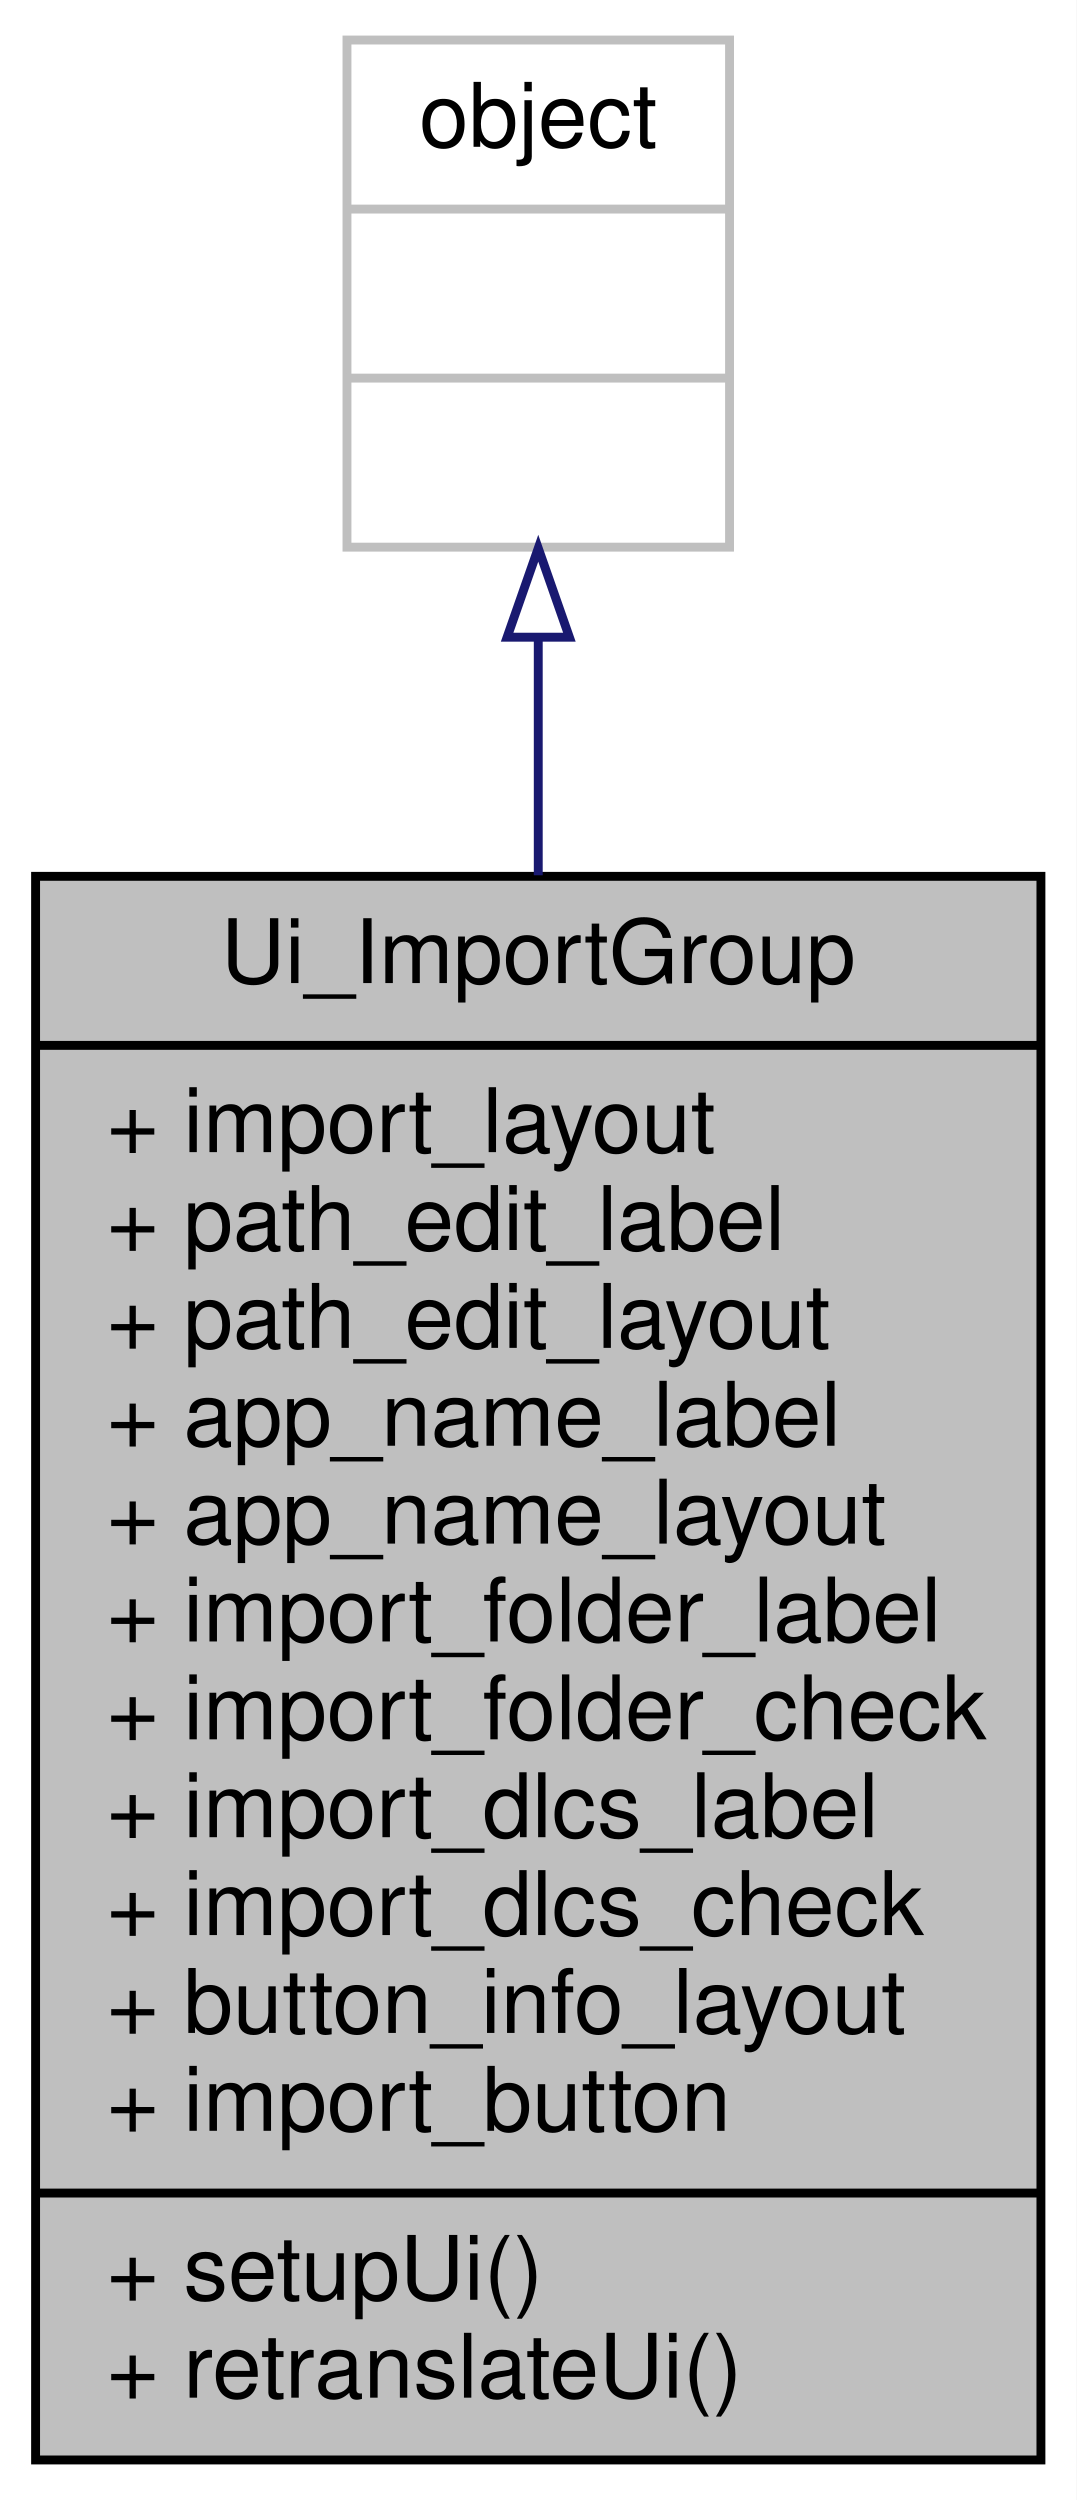
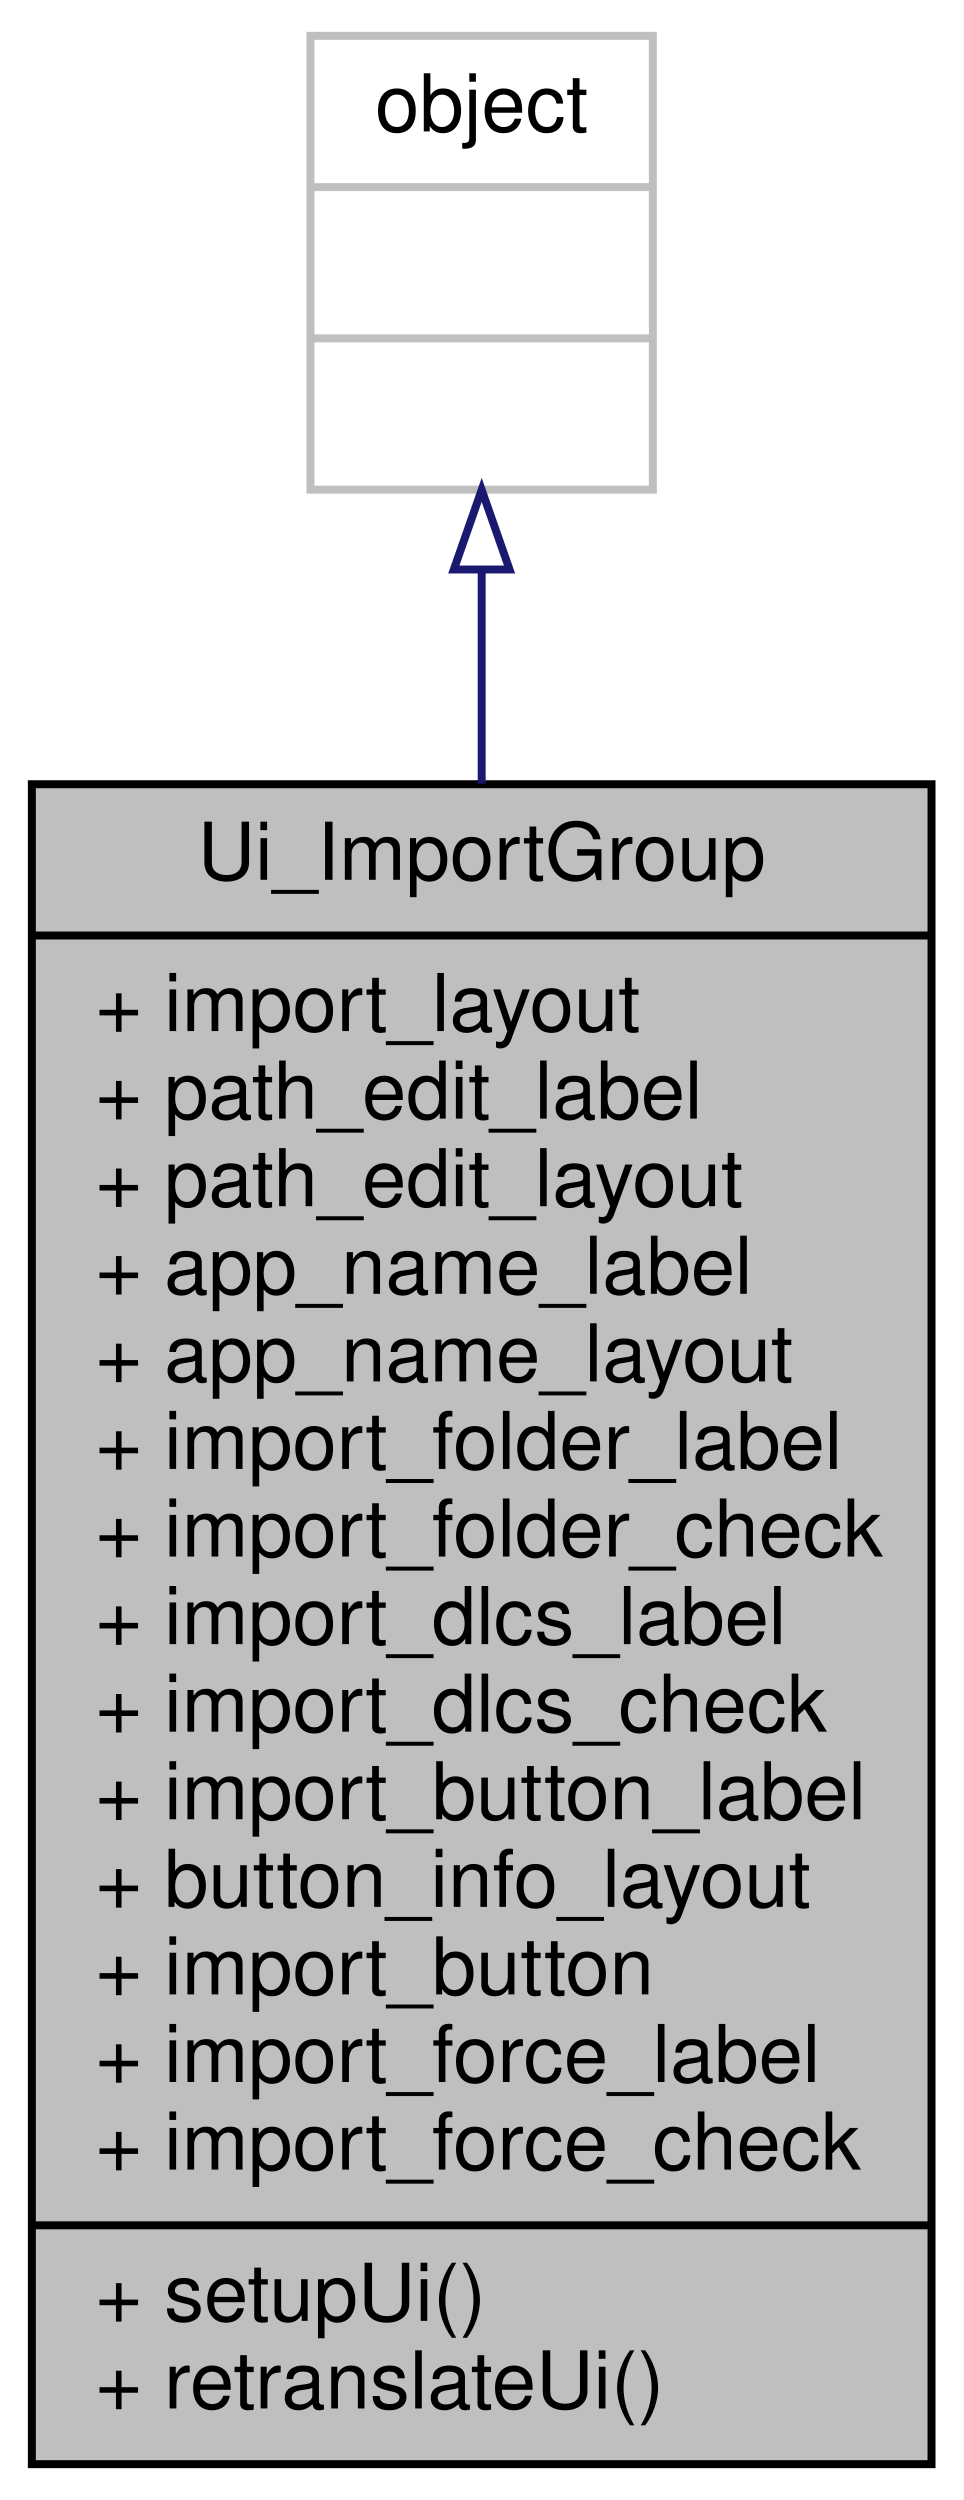
- <svg xmlns="http://www.w3.org/2000/svg" xmlns:xlink="http://www.w3.org/1999/xlink" width="121pt" height="281pt" viewBox="0.00 0.00 121.00 281.00">
-   <g id="graph0" class="graph" transform="scale(1 1) rotate(0) translate(4 277)">
-     <polygon fill="white" stroke="transparent" points="-4,4 -4,-277 117,-277 117,4 -4,4" />
+ <svg xmlns="http://www.w3.org/2000/svg" xmlns:xlink="http://www.w3.org/1999/xlink" width="121pt" height="314pt" viewBox="0.00 0.00 121.00 314.00">
+   <g id="graph0" class="graph" transform="scale(1 1) rotate(0) translate(4 310)">
+     <polygon fill="white" stroke="transparent" points="-4,4 -4,-310 117,-310 117,4 -4,4" />
    <g id="node1" class="node">
      <g id="a_node1">
        <a xlink:title=" ">
-           <polygon fill="#bfbfbf" stroke="black" points="0,-0.5 0,-178.5 113,-178.5 113,-0.5 0,-0.5" />
-           <text text-anchor="middle" x="56.5" y="-166.5" font-family="Helvetica,sans-Serif" font-size="10.00">Ui_ImportGroup</text>
-           <polyline fill="none" stroke="black" points="0,-159.5 113,-159.5 " />
-           <text text-anchor="start" x="8" y="-147.5" font-family="Helvetica,sans-Serif" font-size="10.00">+ import_layout</text>
-           <text text-anchor="start" x="8" y="-136.5" font-family="Helvetica,sans-Serif" font-size="10.00">+ path_edit_label</text>
-           <text text-anchor="start" x="8" y="-125.5" font-family="Helvetica,sans-Serif" font-size="10.00">+ path_edit_layout</text>
-           <text text-anchor="start" x="8" y="-114.5" font-family="Helvetica,sans-Serif" font-size="10.00">+ app_name_label</text>
-           <text text-anchor="start" x="8" y="-103.5" font-family="Helvetica,sans-Serif" font-size="10.00">+ app_name_layout</text>
-           <text text-anchor="start" x="8" y="-92.5" font-family="Helvetica,sans-Serif" font-size="10.00">+ import_folder_label</text>
-           <text text-anchor="start" x="8" y="-81.5" font-family="Helvetica,sans-Serif" font-size="10.00">+ import_folder_check</text>
-           <text text-anchor="start" x="8" y="-70.5" font-family="Helvetica,sans-Serif" font-size="10.00">+ import_dlcs_label</text>
-           <text text-anchor="start" x="8" y="-59.5" font-family="Helvetica,sans-Serif" font-size="10.00">+ import_dlcs_check</text>
-           <text text-anchor="start" x="8" y="-48.5" font-family="Helvetica,sans-Serif" font-size="10.00">+ button_info_layout</text>
-           <text text-anchor="start" x="8" y="-37.5" font-family="Helvetica,sans-Serif" font-size="10.00">+ import_button</text>
+           <polygon fill="#bfbfbf" stroke="black" points="0,-0.5 0,-211.5 113,-211.5 113,-0.5 0,-0.5" />
+           <text text-anchor="middle" x="56.5" y="-199.5" font-family="Helvetica,sans-Serif" font-size="10.00">Ui_ImportGroup</text>
+           <polyline fill="none" stroke="black" points="0,-192.5 113,-192.5 " />
+           <text text-anchor="start" x="8" y="-180.5" font-family="Helvetica,sans-Serif" font-size="10.00">+ import_layout</text>
+           <text text-anchor="start" x="8" y="-169.5" font-family="Helvetica,sans-Serif" font-size="10.00">+ path_edit_label</text>
+           <text text-anchor="start" x="8" y="-158.5" font-family="Helvetica,sans-Serif" font-size="10.00">+ path_edit_layout</text>
+           <text text-anchor="start" x="8" y="-147.5" font-family="Helvetica,sans-Serif" font-size="10.00">+ app_name_label</text>
+           <text text-anchor="start" x="8" y="-136.5" font-family="Helvetica,sans-Serif" font-size="10.00">+ app_name_layout</text>
+           <text text-anchor="start" x="8" y="-125.5" font-family="Helvetica,sans-Serif" font-size="10.00">+ import_folder_label</text>
+           <text text-anchor="start" x="8" y="-114.5" font-family="Helvetica,sans-Serif" font-size="10.00">+ import_folder_check</text>
+           <text text-anchor="start" x="8" y="-103.5" font-family="Helvetica,sans-Serif" font-size="10.00">+ import_dlcs_label</text>
+           <text text-anchor="start" x="8" y="-92.5" font-family="Helvetica,sans-Serif" font-size="10.00">+ import_dlcs_check</text>
+           <text text-anchor="start" x="8" y="-81.5" font-family="Helvetica,sans-Serif" font-size="10.00">+ import_button_label</text>
+           <text text-anchor="start" x="8" y="-70.5" font-family="Helvetica,sans-Serif" font-size="10.00">+ button_info_layout</text>
+           <text text-anchor="start" x="8" y="-59.5" font-family="Helvetica,sans-Serif" font-size="10.00">+ import_button</text>
+           <text text-anchor="start" x="8" y="-48.5" font-family="Helvetica,sans-Serif" font-size="10.00">+ import_force_label</text>
+           <text text-anchor="start" x="8" y="-37.5" font-family="Helvetica,sans-Serif" font-size="10.00">+ import_force_check</text>
          <polyline fill="none" stroke="black" points="0,-30.5 113,-30.5 " />
          <text text-anchor="start" x="8" y="-18.5" font-family="Helvetica,sans-Serif" font-size="10.00">+ setupUi()</text>
          <text text-anchor="start" x="8" y="-7.5" font-family="Helvetica,sans-Serif" font-size="10.00">+ retranslateUi()</text>
        </a>
      </g>
    </g>
    <g id="node2" class="node">
      <g id="a_node2">
        <a xlink:title=" ">
-           <polygon fill="white" stroke="#bfbfbf" points="35,-215.5 35,-272.5 78,-272.5 78,-215.5 35,-215.5" />
-           <text text-anchor="middle" x="56.5" y="-260.5" font-family="Helvetica,sans-Serif" font-size="10.00">object</text>
-           <polyline fill="none" stroke="#bfbfbf" points="35,-253.5 78,-253.5 " />
-           <text text-anchor="middle" x="56.5" y="-241.5" font-family="Helvetica,sans-Serif" font-size="10.00"> </text>
-           <polyline fill="none" stroke="#bfbfbf" points="35,-234.5 78,-234.5 " />
-           <text text-anchor="middle" x="56.5" y="-222.5" font-family="Helvetica,sans-Serif" font-size="10.00"> </text>
+           <polygon fill="white" stroke="#bfbfbf" points="35,-248.5 35,-305.5 78,-305.5 78,-248.5 35,-248.5" />
+           <text text-anchor="middle" x="56.5" y="-293.5" font-family="Helvetica,sans-Serif" font-size="10.00">object</text>
+           <polyline fill="none" stroke="#bfbfbf" points="35,-286.5 78,-286.5 " />
+           <text text-anchor="middle" x="56.5" y="-274.5" font-family="Helvetica,sans-Serif" font-size="10.00"> </text>
+           <polyline fill="none" stroke="#bfbfbf" points="35,-267.5 78,-267.5 " />
+           <text text-anchor="middle" x="56.5" y="-255.5" font-family="Helvetica,sans-Serif" font-size="10.00"> </text>
        </a>
      </g>
    </g>
    <g id="edge1" class="edge">
-       <path fill="none" stroke="midnightblue" d="M56.5,-205.37C56.5,-197.09 56.5,-187.98 56.5,-178.62" />
-       <polygon fill="none" stroke="midnightblue" points="53,-205.38 56.5,-215.38 60,-205.38 53,-205.38" />
+       <path fill="none" stroke="midnightblue" d="M56.5,-238.23C56.5,-230.04 56.5,-220.99 56.5,-211.58" />
+       <polygon fill="none" stroke="midnightblue" points="53,-238.47 56.5,-248.47 60,-238.47 53,-238.47" />
    </g>
  </g>
</svg>
